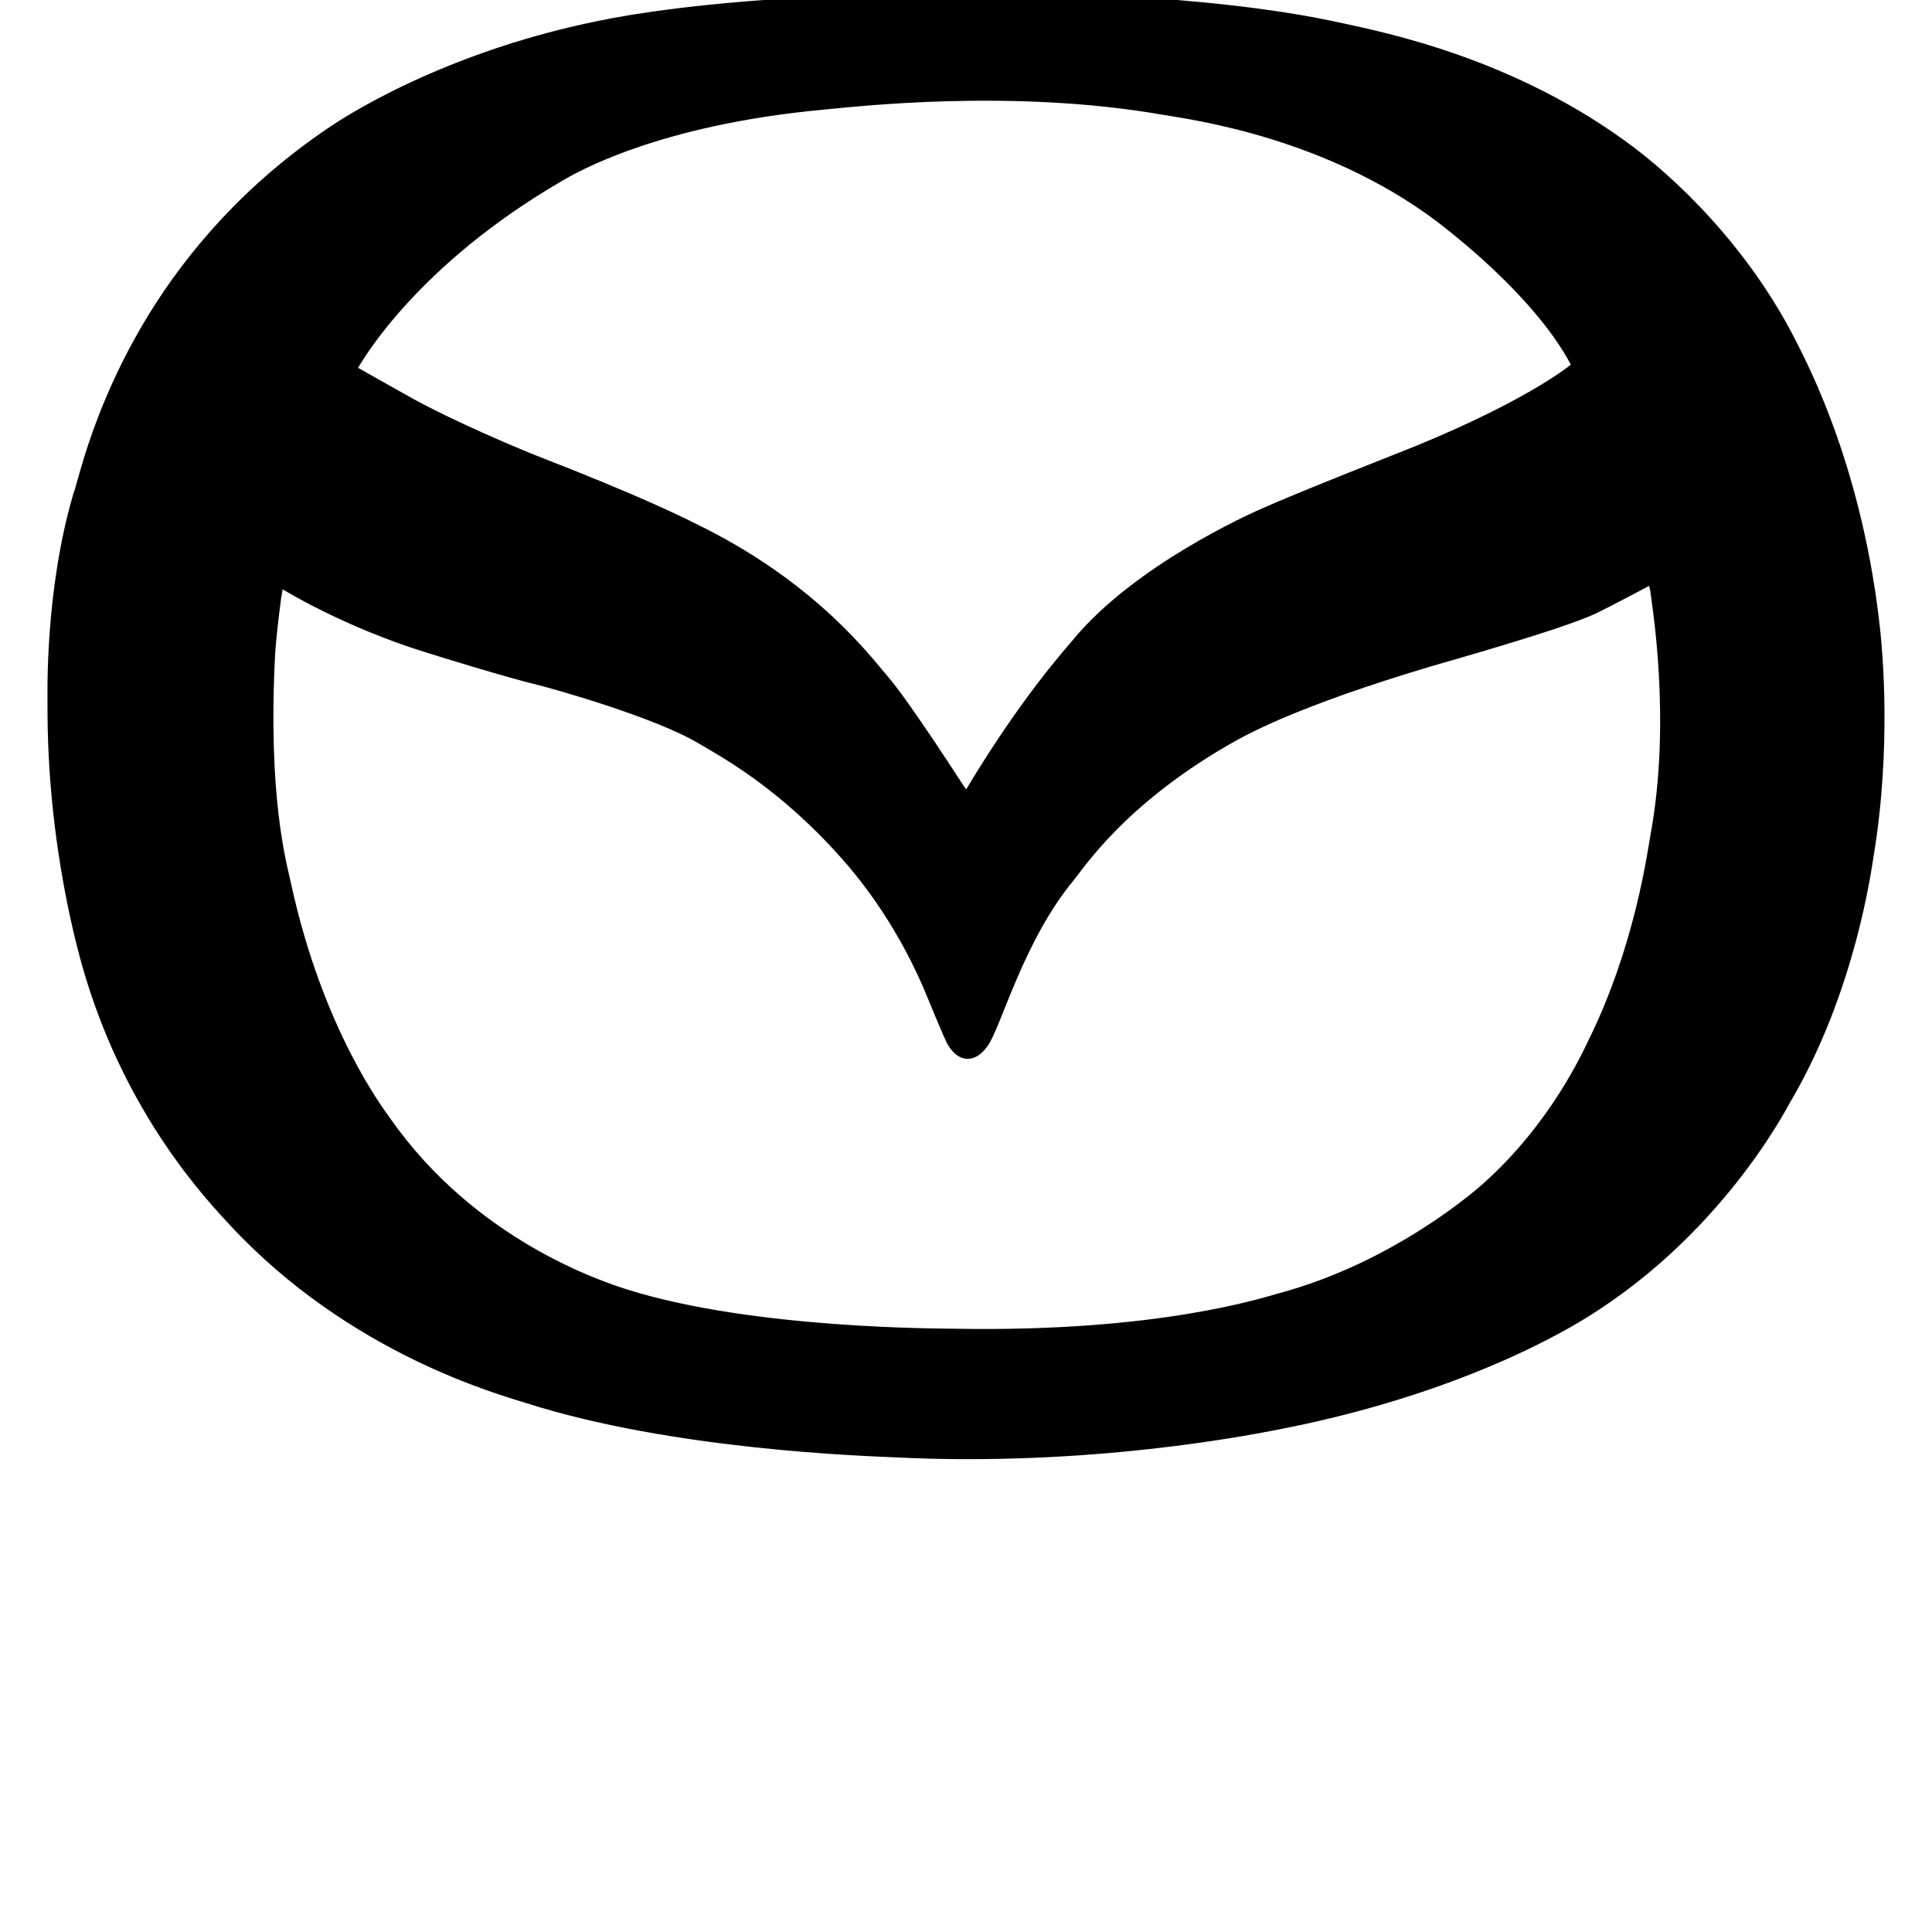
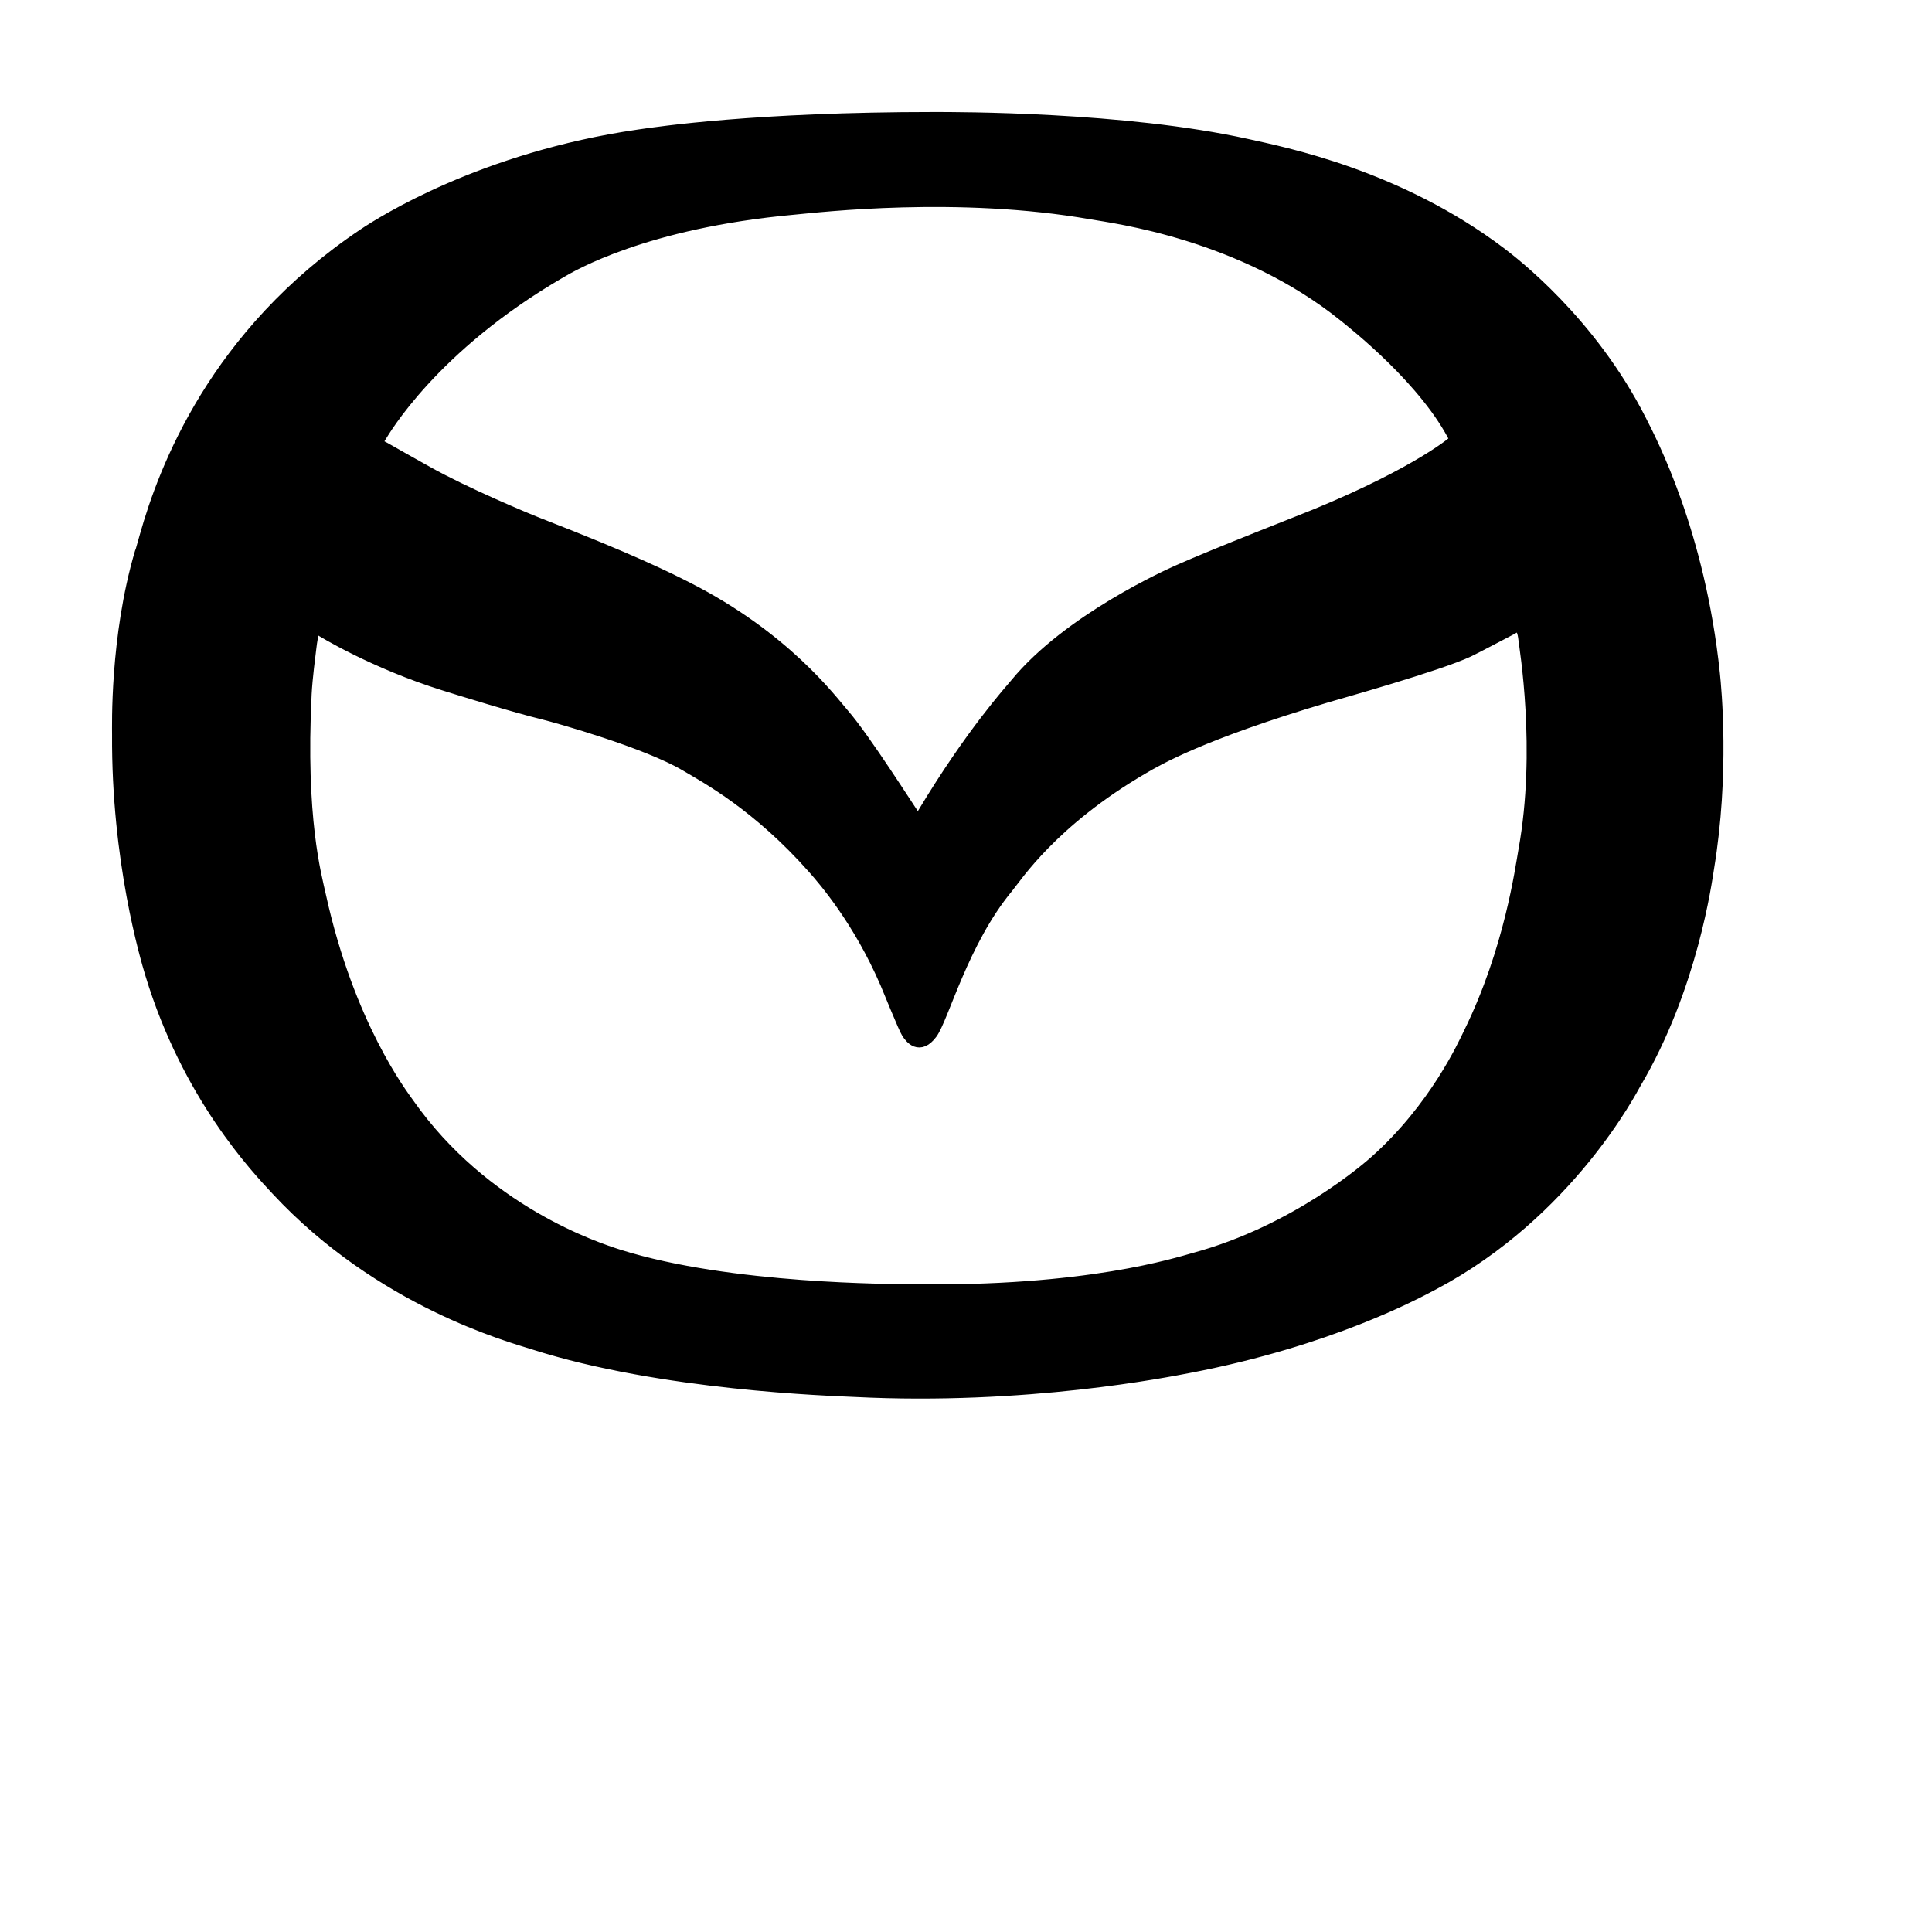
- <svg xmlns="http://www.w3.org/2000/svg" xmlns:xlink="http://www.w3.org/1999/xlink" width="800px" height="800px" viewBox="-7.279 0 255.739 255.739">
+ <svg xmlns="http://www.w3.org/2000/svg" xmlns:xlink="http://www.w3.org/1999/xlink" viewBox="-17.902 -17.902 291.542 291.543">
  <defs>
    <path id="a" d="M239.76 113.065c-.305 1.852-2.412 17.908-10.98 32.408-.508.861-10.039 19.49-30.414 30.293-2.733 1.448-15.672 8.454-36.747 12.506-3.394.65-24.716 4.928-50.483 3.635-3.528-.17-29.12-.935-48.547-7.162-3.309-1.061-22.955-6.334-38.628-23.188-3.062-3.295-13.39-14.146-18.968-32.521-.743-2.46-5.104-17.144-4.984-36.104.007-1.054-.354-14.62 3.401-27.359.374-1.259-2.05 7.401.763-2.581 2.821-9.981 10.449-30.406 32.874-45.437 2.765-1.854 17.964-11.51 41.393-14.91C81.526 2.191 96.281 0 123.053 0c3.344 0 28.646-.057 47.197 4.051 5.443 1.209 22.715 4.582 38.219 16.316 1.816 1.387 13.504 10.279 21.074 25.189 1.648 3.245 8.865 16.968 11.092 38.219.24 2.284 1.47 15.087-.875 29.29m-54.72-83.358c-15.496-12.506-34.854-14.91-38.211-15.496-20.142-3.528-41.053-1.075-45.026-.707-22.489 2.057-33.468 8.574-35.165 9.564-19.434 11.277-26.717 24.073-27.183 24.78-.474.699-.41 1.053-.354 1.35.057.291.467.291.94.588.466.289 4.935 2.785 6.455 3.641 5.754 3.224 14.86 7.027 16.847 7.805 14.033 5.458 19.313 8.102 22.432 9.686 14.676 7.459 21.612 16.868 23.535 19.08 3.117 3.578 10.039 14.501 10.569 15.208.53.699 1.195.452 1.646-.297 7.219-12.033 13.121-18.516 13.971-19.548 7.98-9.686 23.074-16.423 24.418-17.023 5.643-2.524 18.82-7.643 20.785-8.455 15.674-6.455 21.244-11.27 21.195-11.39-4.425-8.995-15.328-17.555-16.854-18.786m27.183 48.844c-.234-2.29-1.174-2.29-1.174-2.29s-.354.354-.939.645c-.588.297-5.315 2.807-6.455 3.344-4.461 2.113-19.702 6.377-21.37 6.871-18.962 5.635-25.479 9.467-27.771 10.803-13.793 8.045-19.174 16.444-20.488 18.021-6.752 8.158-9.75 19.731-11.444 22.015-1.754 2.354-2.991.65-3.465-.057-.466-.707-2.792-6.512-3.23-7.516-4.107-9.509-9.346-15.539-10.915-17.32-8.456-9.565-16.197-13.708-19.314-15.554-5.932-3.521-19.463-7.315-21.485-7.812-4.348-1.053-12.654-3.633-14.91-4.34-10.746-3.344-18.671-8.223-18.904-8.398-.24-.178-.707-.291-.94.062s-.474 1.874-.586 2.878c-.121.997-.58 4.454-.707 6.921-.94 18.848 1.499 27.388 2.17 30.471 4.291 19.547 12.372 30.053 13.326 31.41 11.453 16.316 28.427 21.866 31.877 22.955 16.791 5.281 41.739 5.183 43.74 5.225 26.885.467 40.764-4.113 43.145-4.758 15.386-4.171 26.371-13.85 27.298-14.677 9.104-8.103 13.418-17.702 14.266-19.435 6.166-12.562 7.791-24.893 8.279-27.587 2.753-15.207.109-30.767-.004-31.877" />
  </defs>
  <clipPath id="b">
    <use xlink:href="#a" overflow="visible" />
  </clipPath>
  <g clip-path="url(#b)">
    <rect width="255.739" height="255.739" fill="#000000" />
  </g>
  <use xlink:href="#a" fill="none" stroke="#000000" stroke-width="2" />
</svg>
